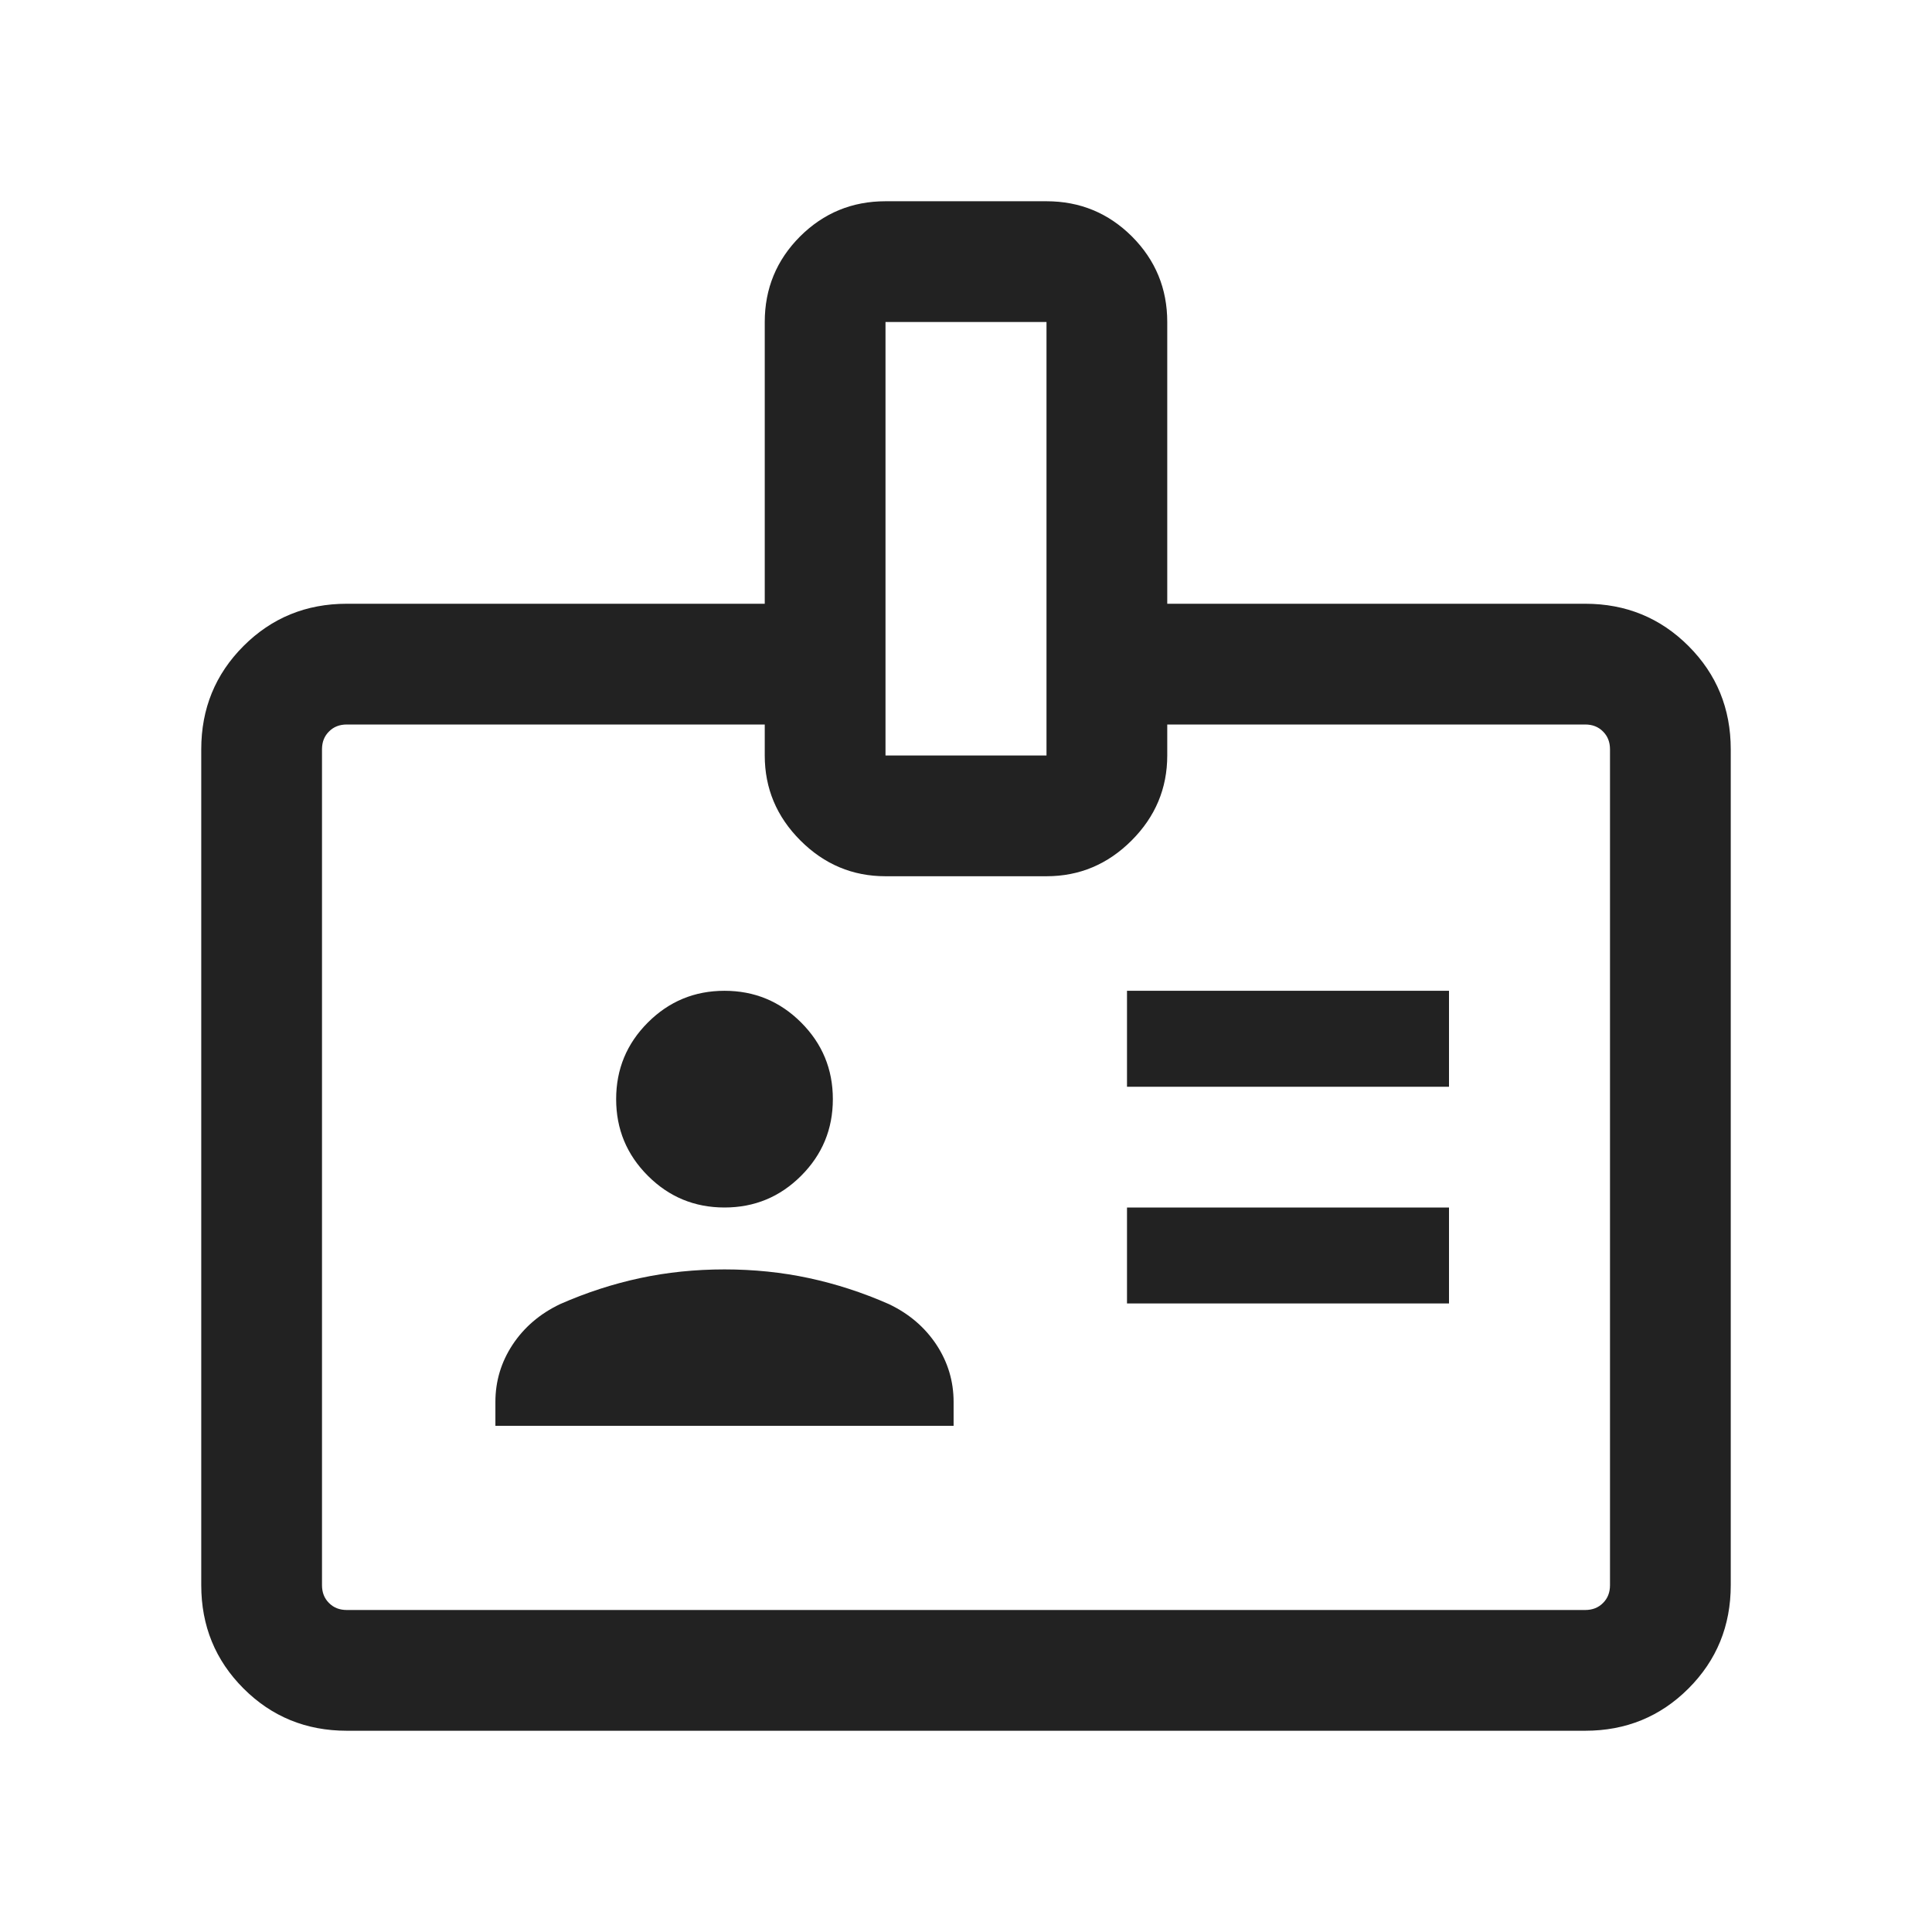
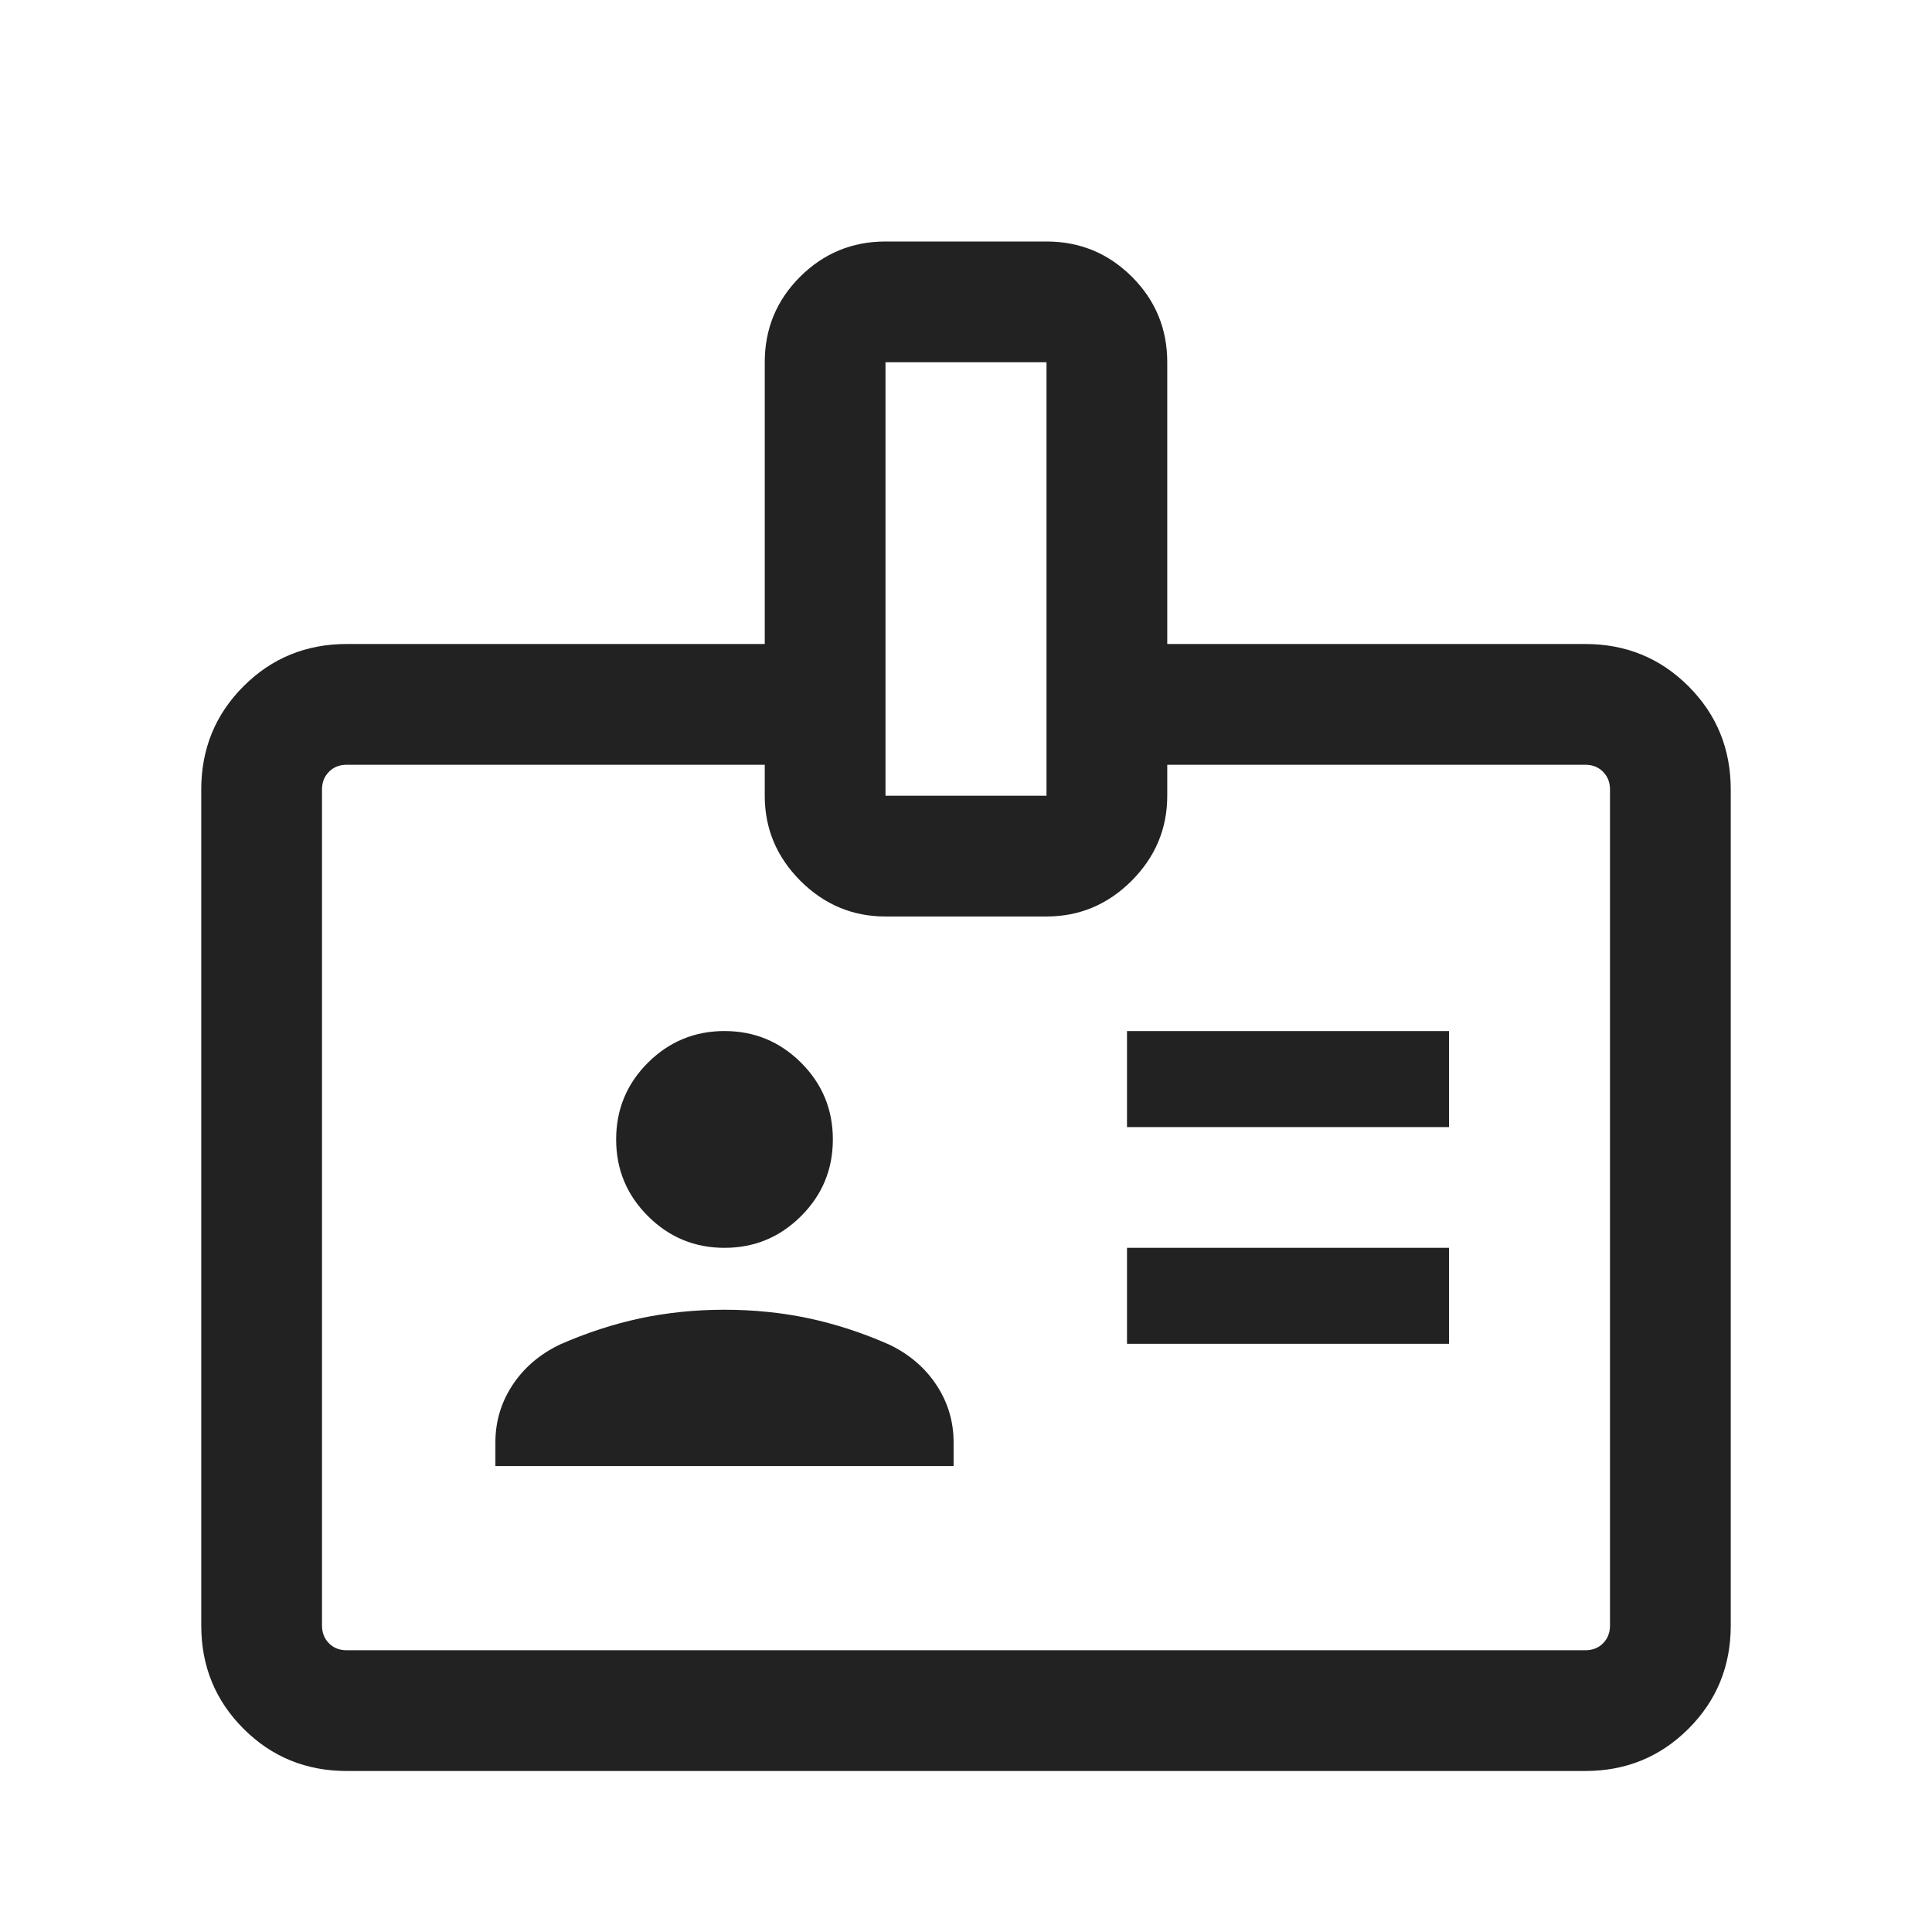
<svg xmlns="http://www.w3.org/2000/svg" width="24" height="24" viewBox="0 0 24 24" fill="none">
  <mask id="mask0_3258_161974" style="mask-type:alpha" maskUnits="userSpaceOnUse" x="0" y="0" width="24" height="24">
-     <rect width="24" height="24" fill="#D9D9D9" />
+     <rect y="0.5" width="24" height="24" fill="#D9D9D9" />
  </mask>
  <g mask="url(#mask0_3258_161974)">
-     <path d="M4.308 21.5C3.803 21.5 3.375 21.325 3.025 20.975C2.675 20.625 2.5 20.197 2.5 19.692V9.308C2.5 8.803 2.675 8.375 3.025 8.025C3.375 7.675 3.803 7.5 4.308 7.5H9.5V4C9.5 3.585 9.646 3.231 9.938 2.938C10.231 2.646 10.585 2.5 11 2.5H13C13.415 2.5 13.769 2.646 14.062 2.938C14.354 3.231 14.5 3.585 14.5 4V7.5H19.692C20.197 7.5 20.625 7.675 20.975 8.025C21.325 8.375 21.5 8.803 21.5 9.308V19.692C21.5 20.197 21.325 20.625 20.975 20.975C20.625 21.325 20.197 21.5 19.692 21.5H4.308ZM4.308 20H19.692C19.782 20 19.856 19.971 19.913 19.913C19.971 19.856 20 19.782 20 19.692V9.308C20 9.218 19.971 9.144 19.913 9.087C19.856 9.029 19.782 9 19.692 9H14.5V9.385C14.5 9.794 14.352 10.146 14.057 10.441C13.761 10.737 13.409 10.885 13 10.885H11C10.591 10.885 10.239 10.737 9.943 10.441C9.648 10.146 9.5 9.794 9.5 9.385V9H4.308C4.218 9 4.144 9.029 4.087 9.087C4.029 9.144 4 9.218 4 9.308V19.692C4 19.782 4.029 19.856 4.087 19.913C4.144 19.971 4.218 20 4.308 20ZM6.154 17.712H11.846V17.415C11.846 17.158 11.775 16.921 11.633 16.705C11.49 16.489 11.294 16.32 11.042 16.2C10.715 16.056 10.384 15.949 10.049 15.877C9.714 15.805 9.364 15.769 9 15.769C8.636 15.769 8.286 15.805 7.951 15.877C7.616 15.949 7.285 16.056 6.958 16.2C6.706 16.32 6.51 16.489 6.367 16.705C6.225 16.921 6.154 17.158 6.154 17.415V17.712ZM14 16.192H18V15H14V16.192ZM9 15C9.372 15 9.689 14.869 9.952 14.606C10.215 14.343 10.346 14.026 10.346 13.654C10.346 13.282 10.215 12.965 9.952 12.702C9.689 12.439 9.372 12.308 9 12.308C8.628 12.308 8.311 12.439 8.048 12.702C7.785 12.965 7.654 13.282 7.654 13.654C7.654 14.026 7.785 14.343 8.048 14.606C8.311 14.869 8.628 15 9 15ZM14 13.5H18V12.308H14V13.5ZM11 9.385H13V4H11V9.385Z" fill="#222222" />
+     <path d="M4.308 22C3.803 22 3.375 21.825 3.025 21.475C2.675 21.125 2.5 20.698 2.5 20.193V9.808C2.5 9.303 2.675 8.875 3.025 8.525C3.375 8.175 3.803 8 4.308 8H9.5V4.5C9.5 4.085 9.646 3.731 9.938 3.439C10.231 3.147 10.585 3 11 3H13C13.415 3 13.769 3.147 14.062 3.439C14.354 3.731 14.5 4.085 14.5 4.5V8H19.692C20.197 8 20.625 8.175 20.975 8.525C21.325 8.875 21.5 9.303 21.5 9.808V20.193C21.5 20.698 21.325 21.125 20.975 21.475C20.625 21.825 20.197 22 19.692 22H4.308ZM4.308 20.5H19.692C19.782 20.5 19.856 20.472 19.913 20.414C19.971 20.356 20 20.282 20 20.193V9.808C20 9.718 19.971 9.645 19.913 9.587C19.856 9.529 19.782 9.5 19.692 9.5H14.5V9.885C14.5 10.294 14.352 10.646 14.057 10.942C13.761 11.237 13.409 11.385 13 11.385H11C10.591 11.385 10.239 11.237 9.943 10.942C9.648 10.646 9.5 10.294 9.5 9.885V9.5H4.308C4.218 9.5 4.144 9.529 4.087 9.587C4.029 9.645 4 9.718 4 9.808V20.193C4 20.282 4.029 20.356 4.087 20.414C4.144 20.472 4.218 20.5 4.308 20.5ZM6.154 18.212H11.846V17.916C11.846 17.658 11.775 17.421 11.633 17.205C11.49 16.989 11.294 16.821 11.042 16.701C10.715 16.557 10.384 16.449 10.049 16.377C9.714 16.306 9.364 16.27 9 16.27C8.636 16.27 8.286 16.306 7.951 16.377C7.616 16.449 7.285 16.557 6.958 16.701C6.706 16.821 6.51 16.989 6.367 17.205C6.225 17.421 6.154 17.658 6.154 17.916V18.212ZM14 16.693H18V15.501H14V16.693ZM9 15.501C9.372 15.501 9.689 15.369 9.952 15.106C10.215 14.843 10.346 14.526 10.346 14.154C10.346 13.783 10.215 13.465 9.952 13.202C9.689 12.94 9.372 12.808 9 12.808C8.628 12.808 8.311 12.94 8.048 13.202C7.785 13.465 7.654 13.783 7.654 14.154C7.654 14.526 7.785 14.843 8.048 15.106C8.311 15.369 8.628 15.501 9 15.501ZM14 14.001H18V12.808H14V14.001ZM11 9.885H13V4.5H11V9.885Z" fill="#222222" />
  </g>
</svg>
